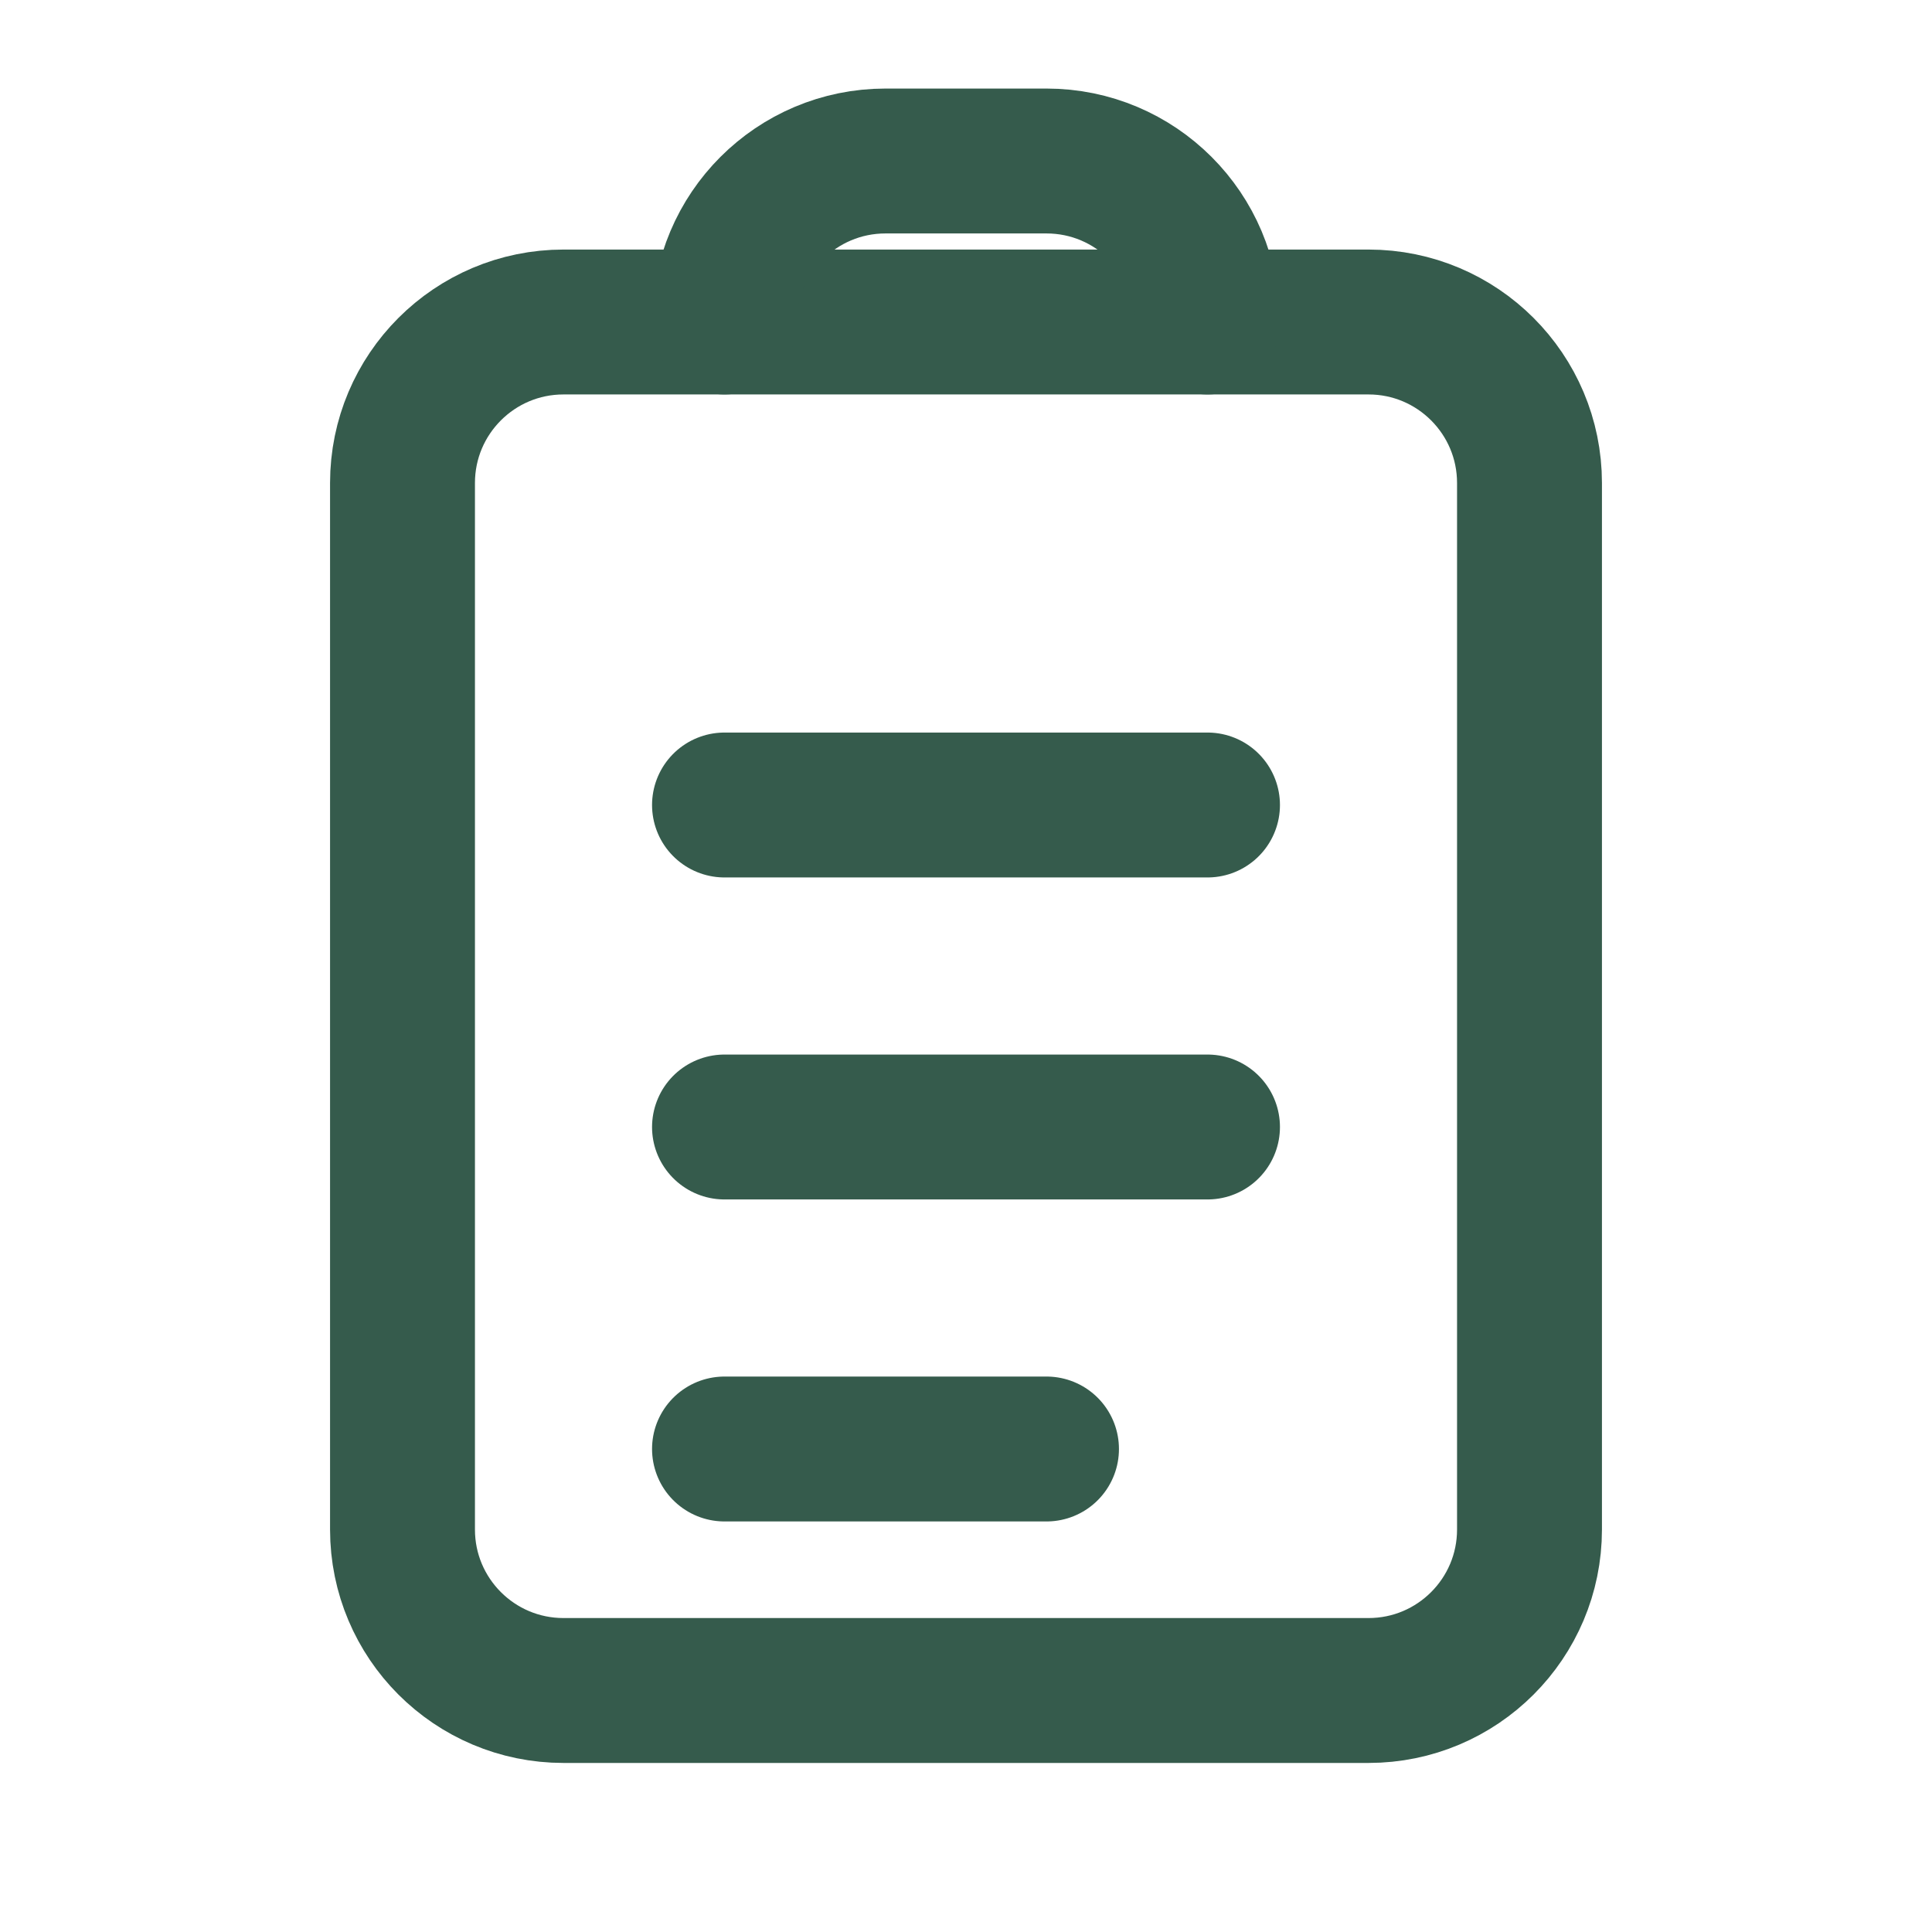
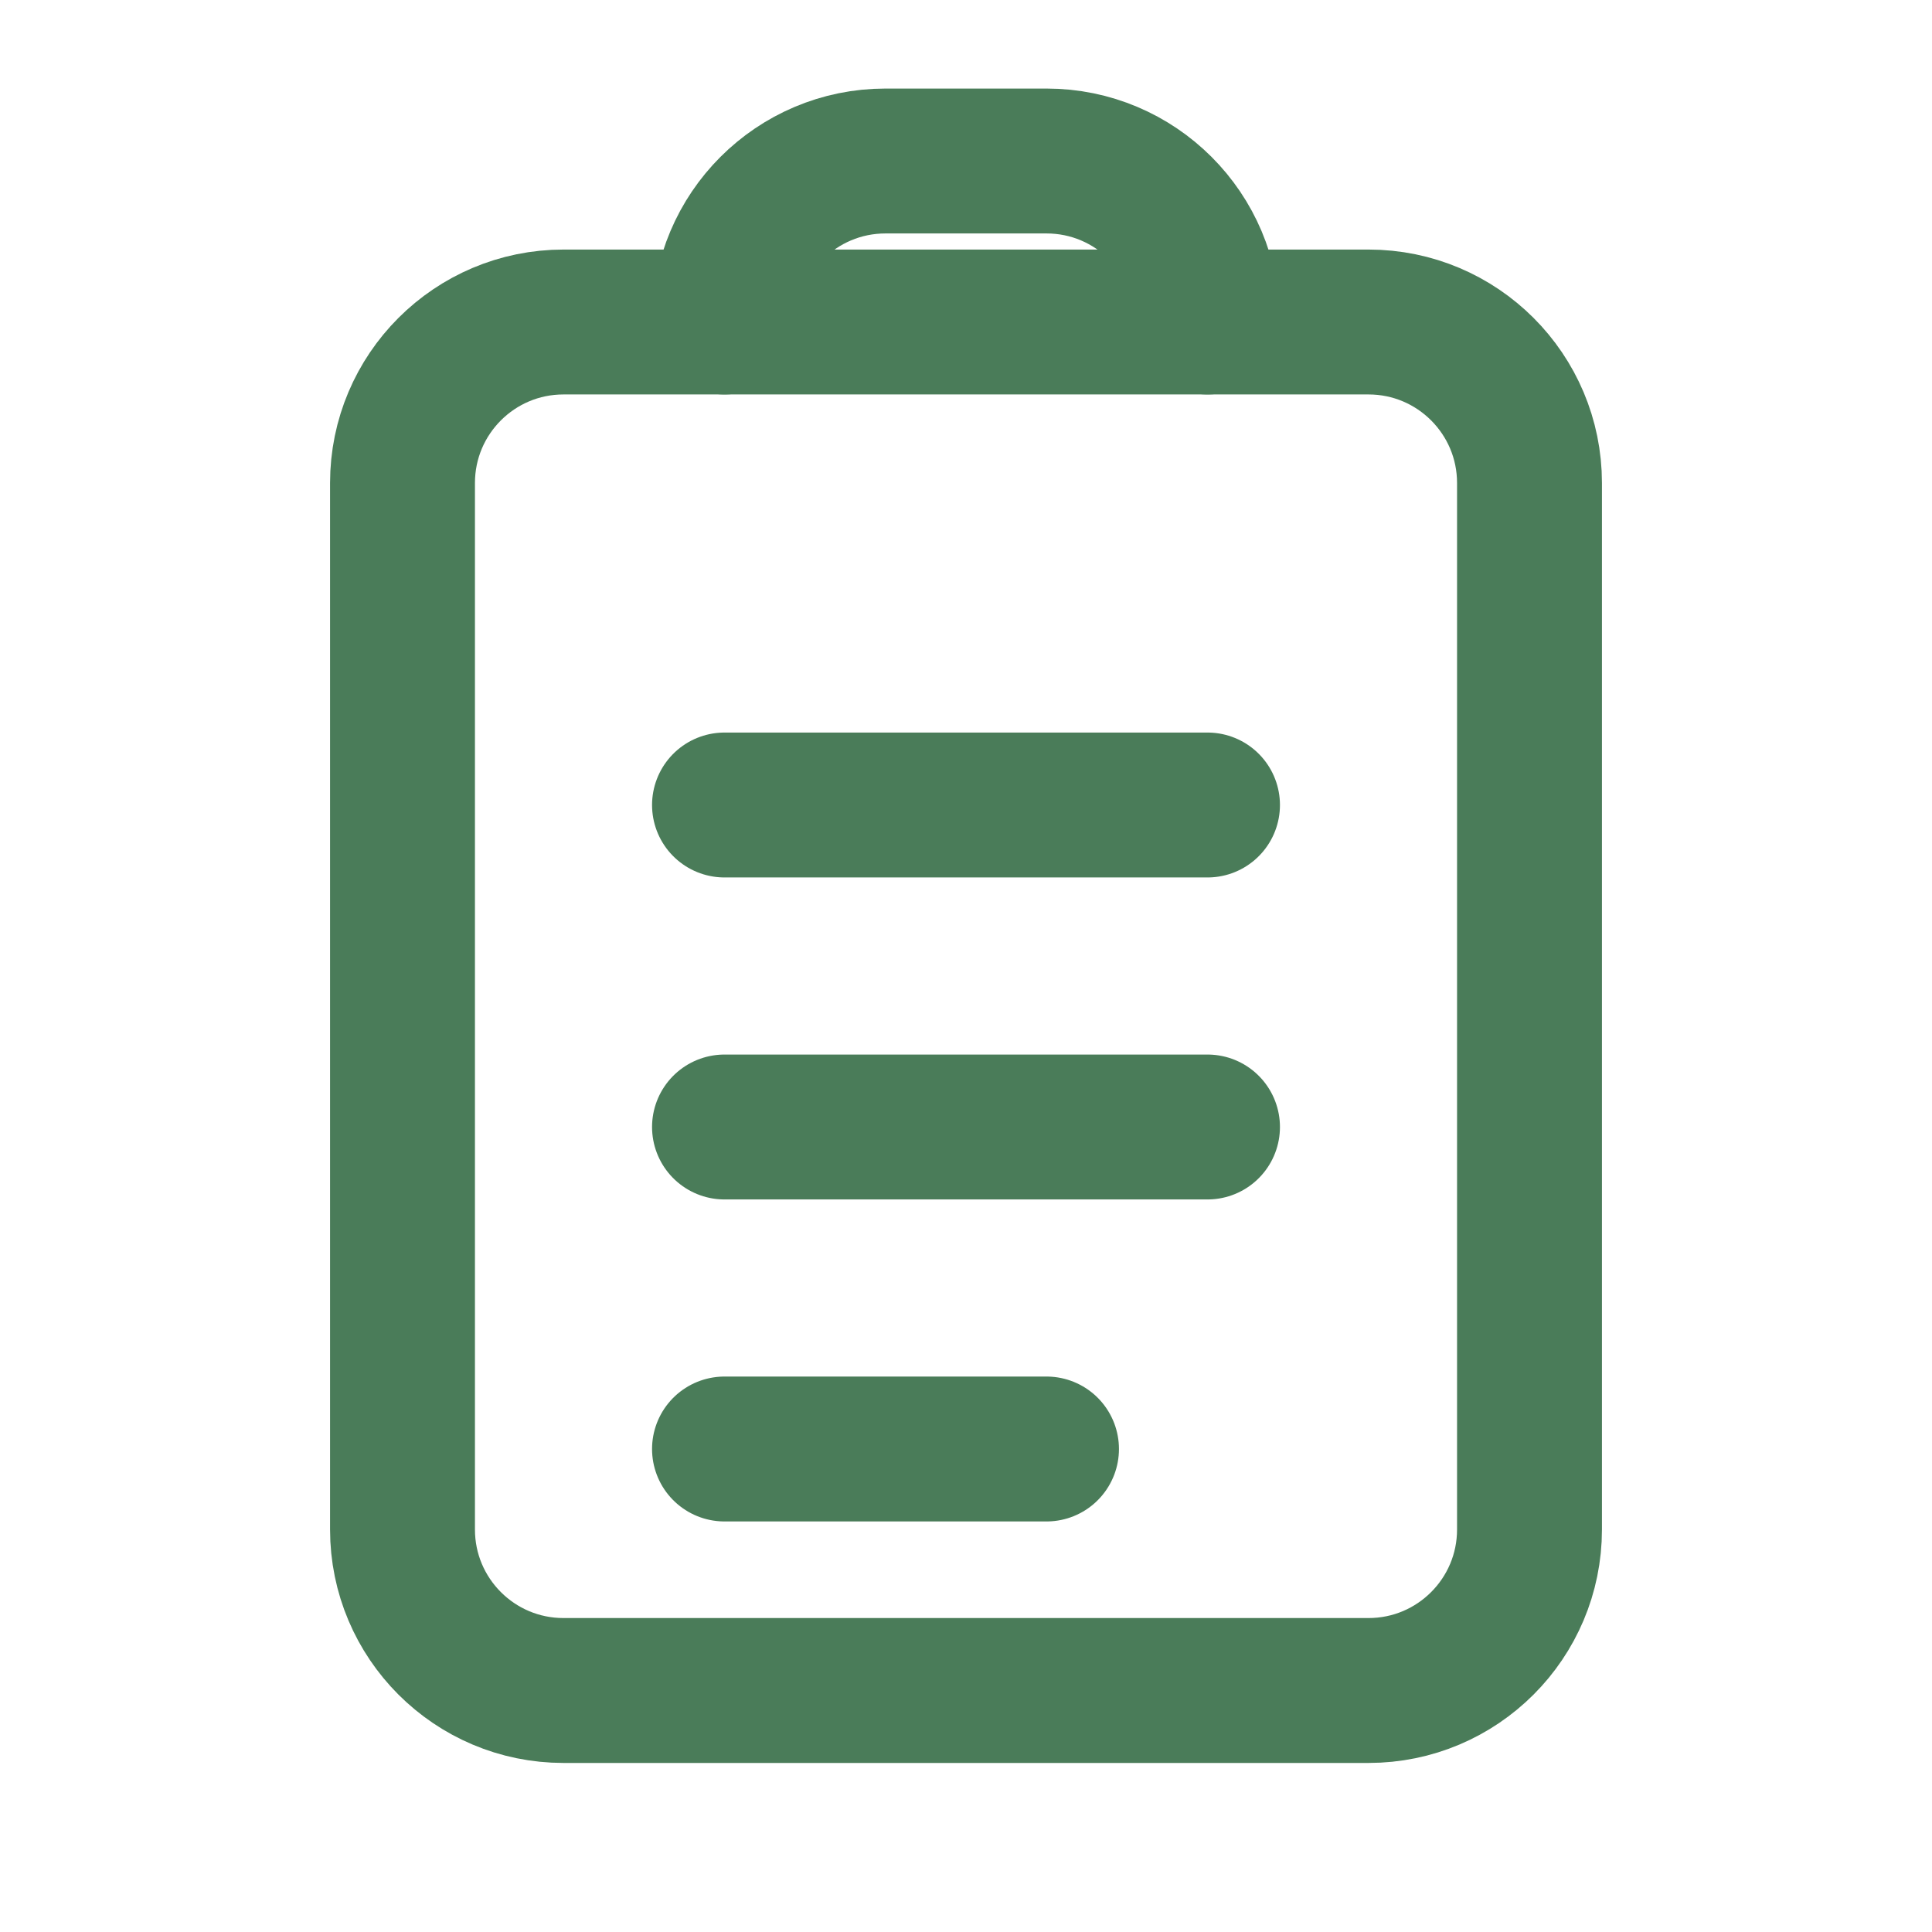
- <svg xmlns="http://www.w3.org/2000/svg" viewBox="0 0 24 24" fill="none" stroke="#355B4C" stroke-width="1.8" stroke-linecap="round" stroke-linejoin="round">
+ <svg xmlns="http://www.w3.org/2000/svg" viewBox="0 0 24 24" fill="none" stroke="#4A7C59" stroke-width="1.8" stroke-linecap="round" stroke-linejoin="round">
  <rect x="5" y="4" width="14" height="17" rx="2" />
  <path d="M9 4 a2 2 0 0 1 2 -2 h2 a2 2 0 0 1 2 2" />
  <path d="M9 10 H15 M9 14 H15 M9 18 H13" />
</svg>
